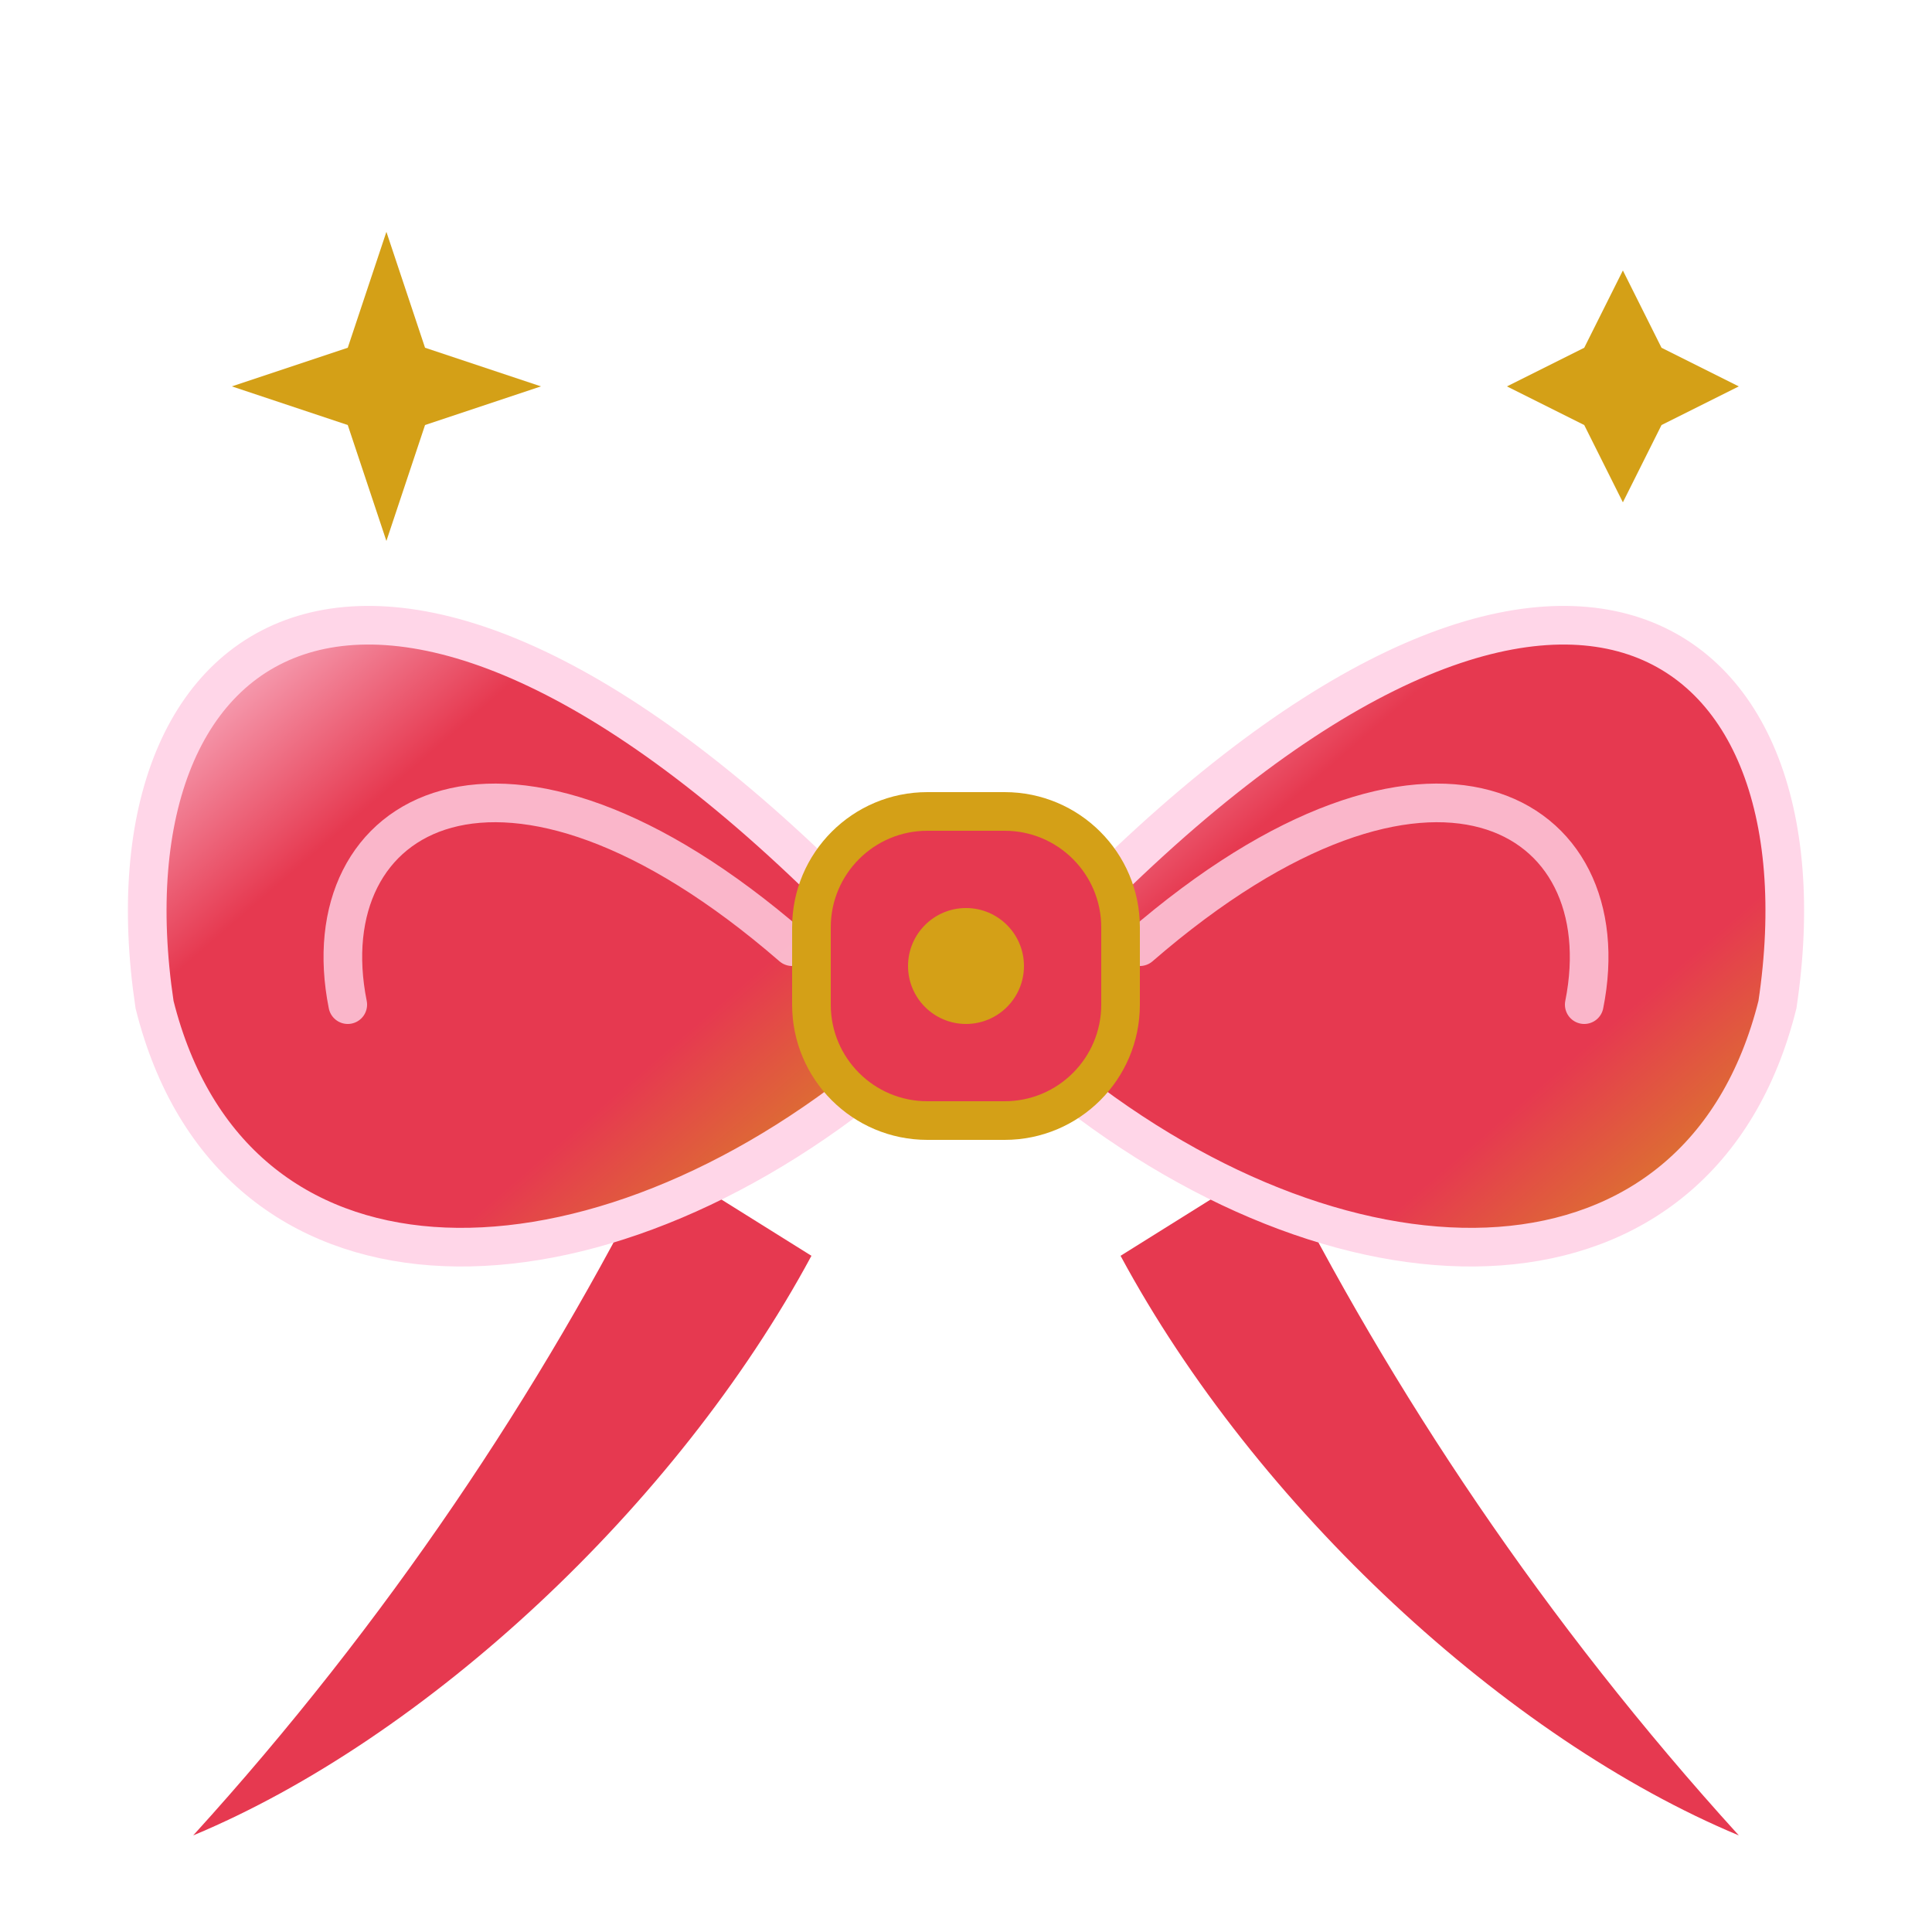
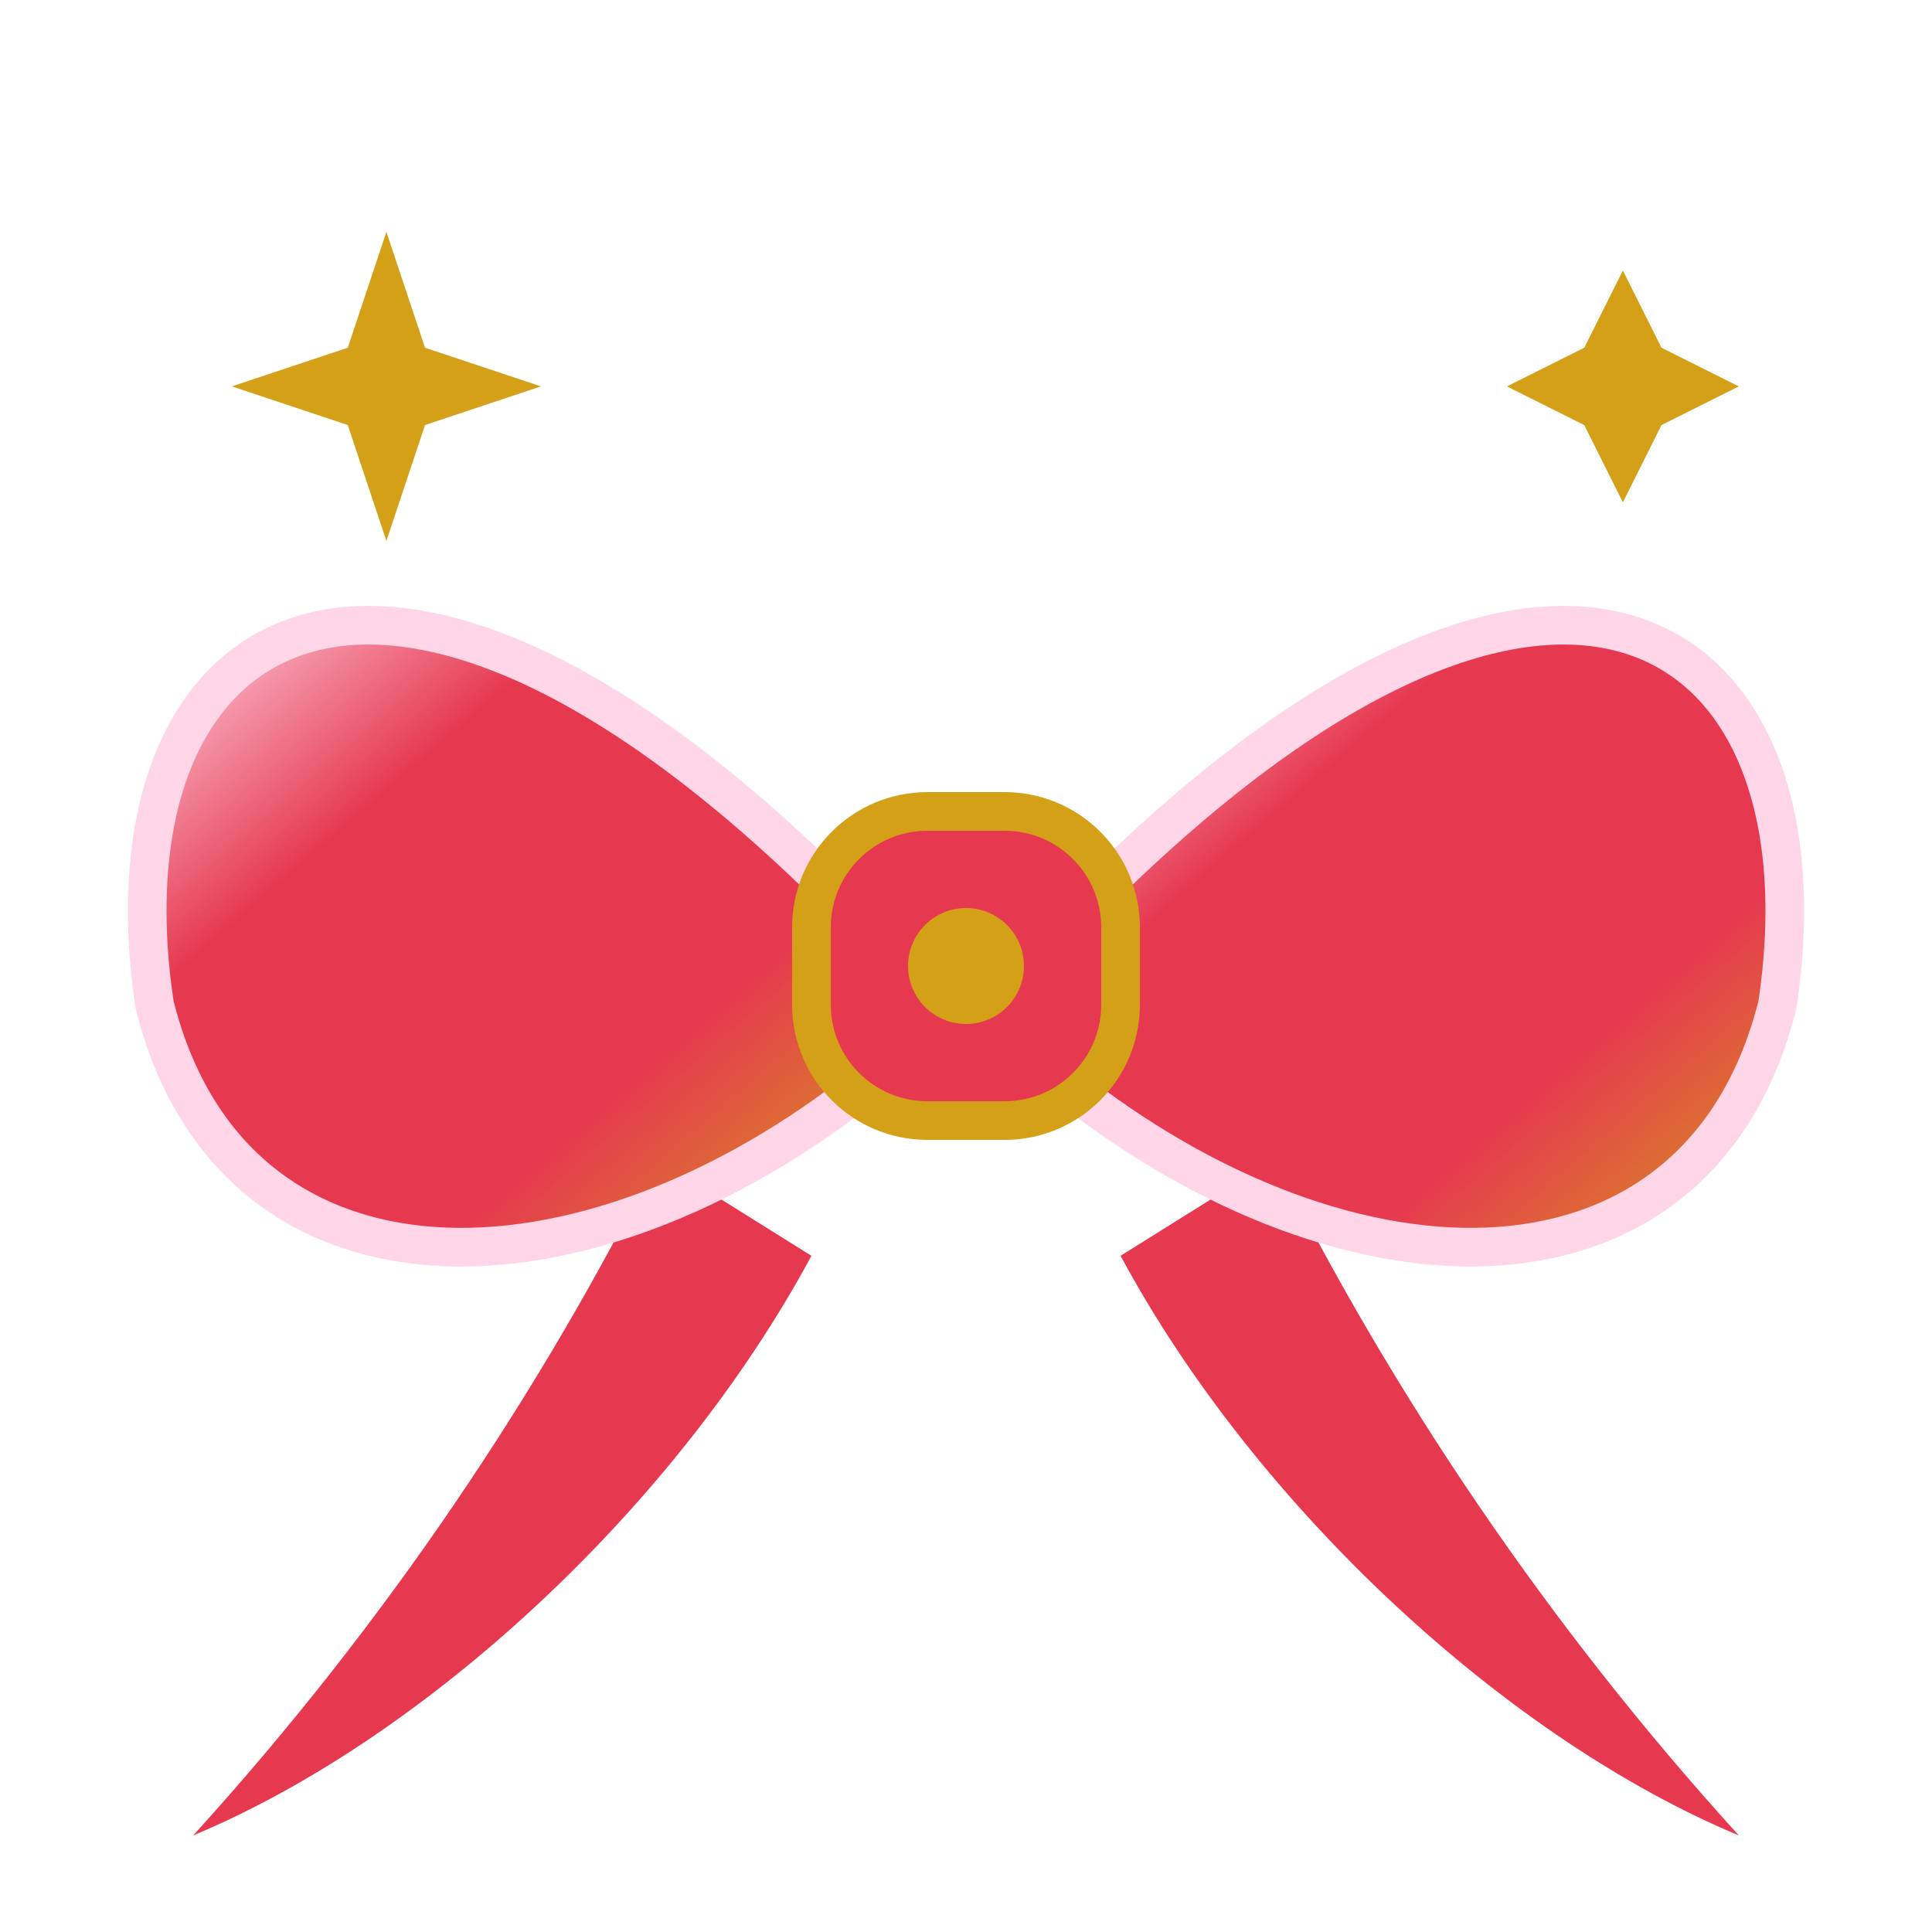
<svg xmlns="http://www.w3.org/2000/svg" viewBox="0 0 100 100">
  <defs>
-     <linearGradient id="bowGrad" x1="0%" y1="0%" x2="100%" y2="100%">
+     <linearGradient id="bowGrad2" x1="0%" y1="0%" x2="100%" y2="100%">
      <stop offset="0%" stop-color="#FFD6E8" />
      <stop offset="30%" stop-color="#E63950" />
      <stop offset="70%" stop-color="#E63950" />
      <stop offset="100%" stop-color="#D4A017" />
    </linearGradient>
  </defs>
  <path d="M42 65 C35 78, 22 90, 10 95 C20 84, 28 72, 34 60 Z" fill="#E63950" />
  <path d="M58 65 C65 78, 78 90, 90 95 C80 84, 72 72, 66 60 Z" fill="#E63950" />
-   <path d="M45 48 C20 22, 5 32, 8 52 C12 68, 30 68, 45 56 Z" fill="url(#bowGrad)" stroke="#FFD6E8" stroke-width="2" />
-   <path d="M41 49 C26 36, 16 42, 18 52" stroke="#FFD6E8" stroke-width="2" stroke-linecap="round" fill="none" opacity="0.8" />
-   <path d="M55 48 C80 22, 95 32, 92 52 C88 68, 70 68, 55 56 Z" fill="url(#bowGrad)" stroke="#FFD6E8" stroke-width="2" />
-   <path d="M59 49 C74 36, 84 42, 82 52" stroke="#FFD6E8" stroke-width="2" stroke-linecap="round" fill="none" opacity="0.8" />
+   <path d="M45 48 C20 22, 5 32, 8 52 C12 68, 30 68, 45 56 Z" fill="url(#bowGrad2)" stroke="#FFD6E8" stroke-width="2" />
+   <path d="M55 48 C80 22, 95 32, 92 52 C88 68, 70 68, 55 56 Z" fill="url(#bowGrad2)" stroke="#FFD6E8" stroke-width="2" />
  <rect x="42" y="42" width="16" height="16" rx="6" fill="#E63950" stroke="#D4A017" stroke-width="2" />
  <circle cx="50" cy="50" r="3" fill="#D4A017" />
  <path d="M18 18 L20 12 L22 18 L28 20 L22 22 L20 28 L18 22 L12 20 Z" fill="#D4A017" />
  <path d="M82 18 L84 14 L86 18 L90 20 L86 22 L84 26 L82 22 L78 20 Z" fill="#D4A017" />
</svg>
